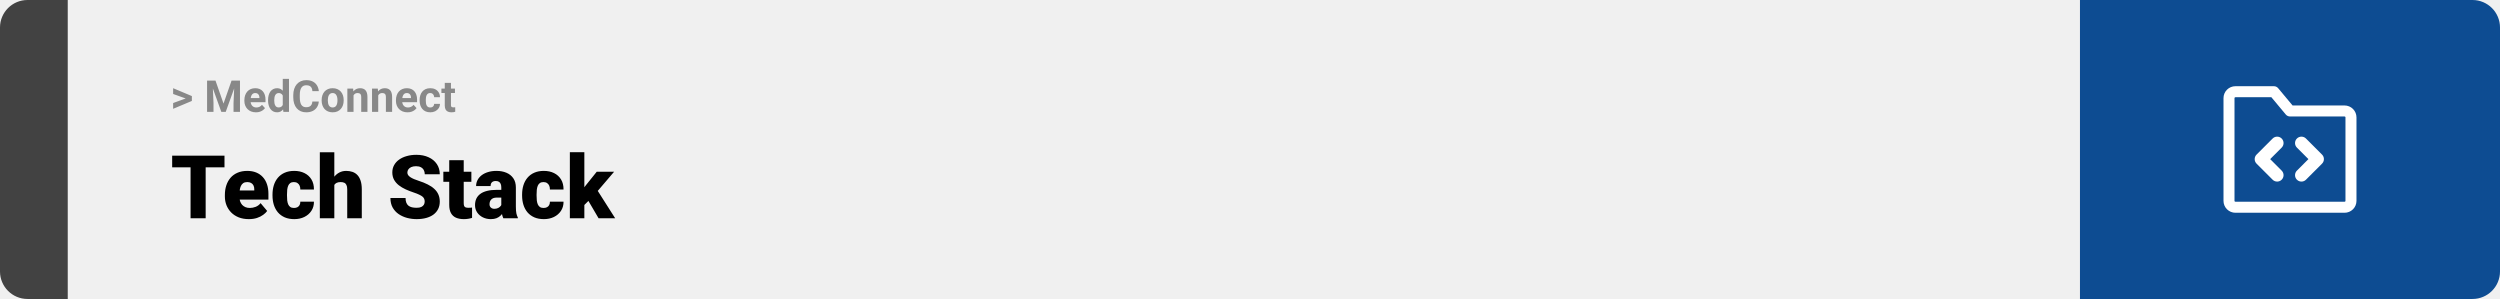
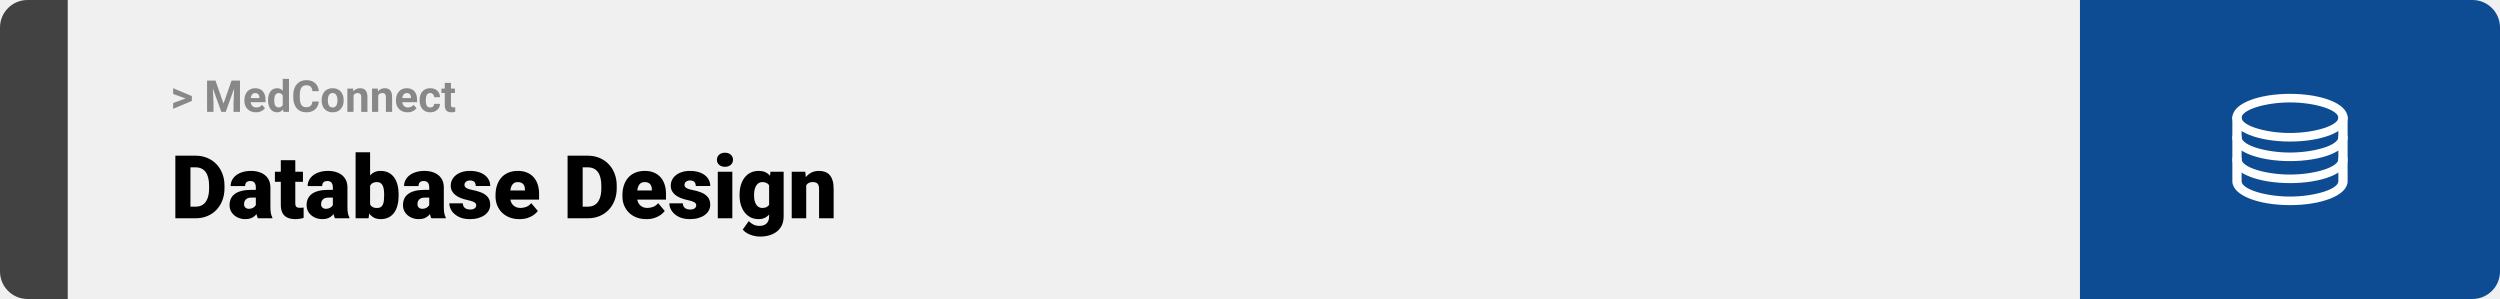
<svg xmlns="http://www.w3.org/2000/svg" width="1363" height="163" viewBox="0 0 1363 163" fill="none">
  <path d="M0 15C0 6.716 6.716 0 15 0H37V163H15C6.716 163 0 156.284 0 148V15Z" fill="#424242" />
  <rect width="1097" height="163" transform="translate(37)" fill="#F0F0F0" />
  <path d="M101.906 53.922L94.394 51.238V48.086L104.602 52.375V54.637L101.906 53.922ZM94.394 56.172L101.918 53.43L104.602 52.785V55.035L94.394 59.324V56.172ZM114.504 43.938H117.48L121.863 56.465L126.246 43.938H129.223L123.059 61H120.668L114.504 43.938ZM112.898 43.938H115.863L116.402 56.148V61H112.898V43.938ZM127.863 43.938H130.84V61H127.324V56.148L127.863 43.938ZM139.547 61.234C138.562 61.234 137.68 61.078 136.898 60.766C136.117 60.445 135.453 60.004 134.906 59.441C134.367 58.879 133.953 58.227 133.664 57.484C133.375 56.734 133.23 55.938 133.23 55.094V54.625C133.23 53.664 133.367 52.785 133.641 51.988C133.914 51.191 134.305 50.5 134.812 49.914C135.328 49.328 135.953 48.879 136.688 48.566C137.422 48.246 138.25 48.086 139.172 48.086C140.07 48.086 140.867 48.234 141.562 48.531C142.258 48.828 142.84 49.25 143.309 49.797C143.785 50.344 144.145 51 144.387 51.766C144.629 52.523 144.75 53.367 144.75 54.297V55.703H134.672V53.453H141.434V53.195C141.434 52.727 141.348 52.309 141.176 51.941C141.012 51.566 140.762 51.27 140.426 51.051C140.09 50.832 139.66 50.723 139.137 50.723C138.691 50.723 138.309 50.82 137.988 51.016C137.668 51.211 137.406 51.484 137.203 51.836C137.008 52.188 136.859 52.602 136.758 53.078C136.664 53.547 136.617 54.062 136.617 54.625V55.094C136.617 55.602 136.688 56.07 136.828 56.5C136.977 56.93 137.184 57.301 137.449 57.613C137.723 57.926 138.051 58.168 138.434 58.34C138.824 58.512 139.266 58.598 139.758 58.598C140.367 58.598 140.934 58.48 141.457 58.246C141.988 58.004 142.445 57.641 142.828 57.156L144.469 58.938C144.203 59.32 143.84 59.688 143.379 60.039C142.926 60.391 142.379 60.68 141.738 60.906C141.098 61.125 140.367 61.234 139.547 61.234ZM154.16 58.234V43H157.559V61H154.5L154.16 58.234ZM146.145 54.812V54.566C146.145 53.598 146.254 52.719 146.473 51.93C146.691 51.133 147.012 50.449 147.434 49.879C147.855 49.309 148.375 48.867 148.992 48.555C149.609 48.242 150.312 48.086 151.102 48.086C151.844 48.086 152.492 48.242 153.047 48.555C153.609 48.867 154.086 49.312 154.477 49.891C154.875 50.461 155.195 51.137 155.438 51.918C155.68 52.691 155.855 53.539 155.965 54.461V55C155.855 55.883 155.68 56.703 155.438 57.461C155.195 58.219 154.875 58.883 154.477 59.453C154.086 60.016 153.609 60.453 153.047 60.766C152.484 61.078 151.828 61.234 151.078 61.234C150.289 61.234 149.586 61.074 148.969 60.754C148.359 60.434 147.844 59.984 147.422 59.406C147.008 58.828 146.691 58.148 146.473 57.367C146.254 56.586 146.145 55.734 146.145 54.812ZM149.52 54.566V54.812C149.52 55.336 149.559 55.824 149.637 56.277C149.723 56.73 149.859 57.133 150.047 57.484C150.242 57.828 150.492 58.098 150.797 58.293C151.109 58.48 151.488 58.574 151.934 58.574C152.512 58.574 152.988 58.445 153.363 58.188C153.738 57.922 154.023 57.559 154.219 57.098C154.422 56.637 154.539 56.105 154.57 55.504V53.969C154.547 53.477 154.477 53.035 154.359 52.645C154.25 52.246 154.086 51.906 153.867 51.625C153.656 51.344 153.391 51.125 153.07 50.969C152.758 50.812 152.387 50.734 151.957 50.734C151.52 50.734 151.145 50.836 150.832 51.039C150.52 51.234 150.266 51.504 150.07 51.848C149.883 52.191 149.742 52.598 149.648 53.066C149.562 53.527 149.52 54.027 149.52 54.566ZM170.297 55.34H173.801C173.73 56.488 173.414 57.508 172.852 58.398C172.297 59.289 171.52 59.984 170.52 60.484C169.527 60.984 168.332 61.234 166.934 61.234C165.84 61.234 164.859 61.047 163.992 60.672C163.125 60.289 162.383 59.742 161.766 59.031C161.156 58.32 160.691 57.461 160.371 56.453C160.051 55.445 159.891 54.316 159.891 53.066V51.883C159.891 50.633 160.055 49.504 160.383 48.496C160.719 47.48 161.195 46.617 161.812 45.906C162.438 45.195 163.184 44.648 164.051 44.266C164.918 43.883 165.887 43.691 166.957 43.691C168.379 43.691 169.578 43.949 170.555 44.465C171.539 44.98 172.301 45.691 172.84 46.598C173.387 47.504 173.715 48.535 173.824 49.691H170.309C170.27 49.004 170.133 48.422 169.898 47.945C169.664 47.461 169.309 47.098 168.832 46.855C168.363 46.605 167.738 46.48 166.957 46.48C166.371 46.48 165.859 46.59 165.422 46.809C164.984 47.027 164.617 47.359 164.32 47.805C164.023 48.25 163.801 48.812 163.652 49.492C163.512 50.164 163.441 50.953 163.441 51.859V53.066C163.441 53.949 163.508 54.727 163.641 55.398C163.773 56.062 163.977 56.625 164.25 57.086C164.531 57.539 164.891 57.883 165.328 58.117C165.773 58.344 166.309 58.457 166.934 58.457C167.668 58.457 168.273 58.34 168.75 58.105C169.227 57.871 169.59 57.523 169.84 57.062C170.098 56.602 170.25 56.027 170.297 55.34ZM175.359 54.789V54.543C175.359 53.613 175.492 52.758 175.758 51.977C176.023 51.188 176.41 50.504 176.918 49.926C177.426 49.348 178.051 48.898 178.793 48.578C179.535 48.25 180.387 48.086 181.348 48.086C182.309 48.086 183.164 48.25 183.914 48.578C184.664 48.898 185.293 49.348 185.801 49.926C186.316 50.504 186.707 51.188 186.973 51.977C187.238 52.758 187.371 53.613 187.371 54.543V54.789C187.371 55.711 187.238 56.566 186.973 57.355C186.707 58.137 186.316 58.82 185.801 59.406C185.293 59.984 184.668 60.434 183.926 60.754C183.184 61.074 182.332 61.234 181.371 61.234C180.41 61.234 179.555 61.074 178.805 60.754C178.062 60.434 177.434 59.984 176.918 59.406C176.41 58.82 176.023 58.137 175.758 57.355C175.492 56.566 175.359 55.711 175.359 54.789ZM178.734 54.543V54.789C178.734 55.32 178.781 55.816 178.875 56.277C178.969 56.738 179.117 57.145 179.32 57.496C179.531 57.84 179.805 58.109 180.141 58.305C180.477 58.5 180.887 58.598 181.371 58.598C181.84 58.598 182.242 58.5 182.578 58.305C182.914 58.109 183.184 57.84 183.387 57.496C183.59 57.145 183.738 56.738 183.832 56.277C183.934 55.816 183.984 55.32 183.984 54.789V54.543C183.984 54.027 183.934 53.543 183.832 53.09C183.738 52.629 183.586 52.223 183.375 51.871C183.172 51.512 182.902 51.23 182.566 51.027C182.23 50.824 181.824 50.723 181.348 50.723C180.871 50.723 180.465 50.824 180.129 51.027C179.801 51.23 179.531 51.512 179.32 51.871C179.117 52.223 178.969 52.629 178.875 53.09C178.781 53.543 178.734 54.027 178.734 54.543ZM192.75 51.027V61H189.375V48.32H192.539L192.75 51.027ZM192.258 54.215H191.344C191.344 53.277 191.465 52.434 191.707 51.684C191.949 50.926 192.289 50.281 192.727 49.75C193.164 49.211 193.684 48.801 194.285 48.52C194.895 48.23 195.574 48.086 196.324 48.086C196.918 48.086 197.461 48.172 197.953 48.344C198.445 48.516 198.867 48.789 199.219 49.164C199.578 49.539 199.852 50.035 200.039 50.652C200.234 51.27 200.332 52.023 200.332 52.914V61H196.934V52.902C196.934 52.34 196.855 51.902 196.699 51.59C196.543 51.277 196.312 51.059 196.008 50.934C195.711 50.801 195.344 50.734 194.906 50.734C194.453 50.734 194.059 50.824 193.723 51.004C193.395 51.184 193.121 51.434 192.902 51.754C192.691 52.066 192.531 52.434 192.422 52.855C192.312 53.277 192.258 53.73 192.258 54.215ZM206.203 51.027V61H202.828V48.32H205.992L206.203 51.027ZM205.711 54.215H204.797C204.797 53.277 204.918 52.434 205.16 51.684C205.402 50.926 205.742 50.281 206.18 49.75C206.617 49.211 207.137 48.801 207.738 48.52C208.348 48.23 209.027 48.086 209.777 48.086C210.371 48.086 210.914 48.172 211.406 48.344C211.898 48.516 212.32 48.789 212.672 49.164C213.031 49.539 213.305 50.035 213.492 50.652C213.688 51.27 213.785 52.023 213.785 52.914V61H210.387V52.902C210.387 52.34 210.309 51.902 210.152 51.59C209.996 51.277 209.766 51.059 209.461 50.934C209.164 50.801 208.797 50.734 208.359 50.734C207.906 50.734 207.512 50.824 207.176 51.004C206.848 51.184 206.574 51.434 206.355 51.754C206.145 52.066 205.984 52.434 205.875 52.855C205.766 53.277 205.711 53.73 205.711 54.215ZM222.188 61.234C221.203 61.234 220.32 61.078 219.539 60.766C218.758 60.445 218.094 60.004 217.547 59.441C217.008 58.879 216.594 58.227 216.305 57.484C216.016 56.734 215.871 55.938 215.871 55.094V54.625C215.871 53.664 216.008 52.785 216.281 51.988C216.555 51.191 216.945 50.5 217.453 49.914C217.969 49.328 218.594 48.879 219.328 48.566C220.062 48.246 220.891 48.086 221.812 48.086C222.711 48.086 223.508 48.234 224.203 48.531C224.898 48.828 225.48 49.25 225.949 49.797C226.426 50.344 226.785 51 227.027 51.766C227.27 52.523 227.391 53.367 227.391 54.297V55.703H217.312V53.453H224.074V53.195C224.074 52.727 223.988 52.309 223.816 51.941C223.652 51.566 223.402 51.27 223.066 51.051C222.73 50.832 222.301 50.723 221.777 50.723C221.332 50.723 220.949 50.82 220.629 51.016C220.309 51.211 220.047 51.484 219.844 51.836C219.648 52.188 219.5 52.602 219.398 53.078C219.305 53.547 219.258 54.062 219.258 54.625V55.094C219.258 55.602 219.328 56.07 219.469 56.5C219.617 56.93 219.824 57.301 220.09 57.613C220.363 57.926 220.691 58.168 221.074 58.34C221.465 58.512 221.906 58.598 222.398 58.598C223.008 58.598 223.574 58.48 224.098 58.246C224.629 58.004 225.086 57.641 225.469 57.156L227.109 58.938C226.844 59.32 226.48 59.688 226.02 60.039C225.566 60.391 225.02 60.68 224.379 60.906C223.738 61.125 223.008 61.234 222.188 61.234ZM234.551 58.598C234.965 58.598 235.332 58.52 235.652 58.363C235.973 58.199 236.223 57.973 236.402 57.684C236.59 57.387 236.688 57.039 236.695 56.641H239.871C239.863 57.531 239.625 58.324 239.156 59.02C238.688 59.707 238.059 60.25 237.27 60.648C236.48 61.039 235.598 61.234 234.621 61.234C233.637 61.234 232.777 61.07 232.043 60.742C231.316 60.414 230.711 59.961 230.227 59.383C229.742 58.797 229.379 58.117 229.137 57.344C228.895 56.562 228.773 55.727 228.773 54.836V54.496C228.773 53.598 228.895 52.762 229.137 51.988C229.379 51.207 229.742 50.527 230.227 49.949C230.711 49.363 231.316 48.906 232.043 48.578C232.77 48.25 233.621 48.086 234.598 48.086C235.637 48.086 236.547 48.285 237.328 48.684C238.117 49.082 238.734 49.652 239.18 50.395C239.633 51.129 239.863 52 239.871 53.008H236.695C236.688 52.586 236.598 52.203 236.426 51.859C236.262 51.516 236.02 51.242 235.699 51.039C235.387 50.828 235 50.723 234.539 50.723C234.047 50.723 233.645 50.828 233.332 51.039C233.02 51.242 232.777 51.523 232.605 51.883C232.434 52.234 232.312 52.637 232.242 53.09C232.18 53.535 232.148 54.004 232.148 54.496V54.836C232.148 55.328 232.18 55.801 232.242 56.254C232.305 56.707 232.422 57.109 232.594 57.461C232.773 57.812 233.02 58.09 233.332 58.293C233.645 58.496 234.051 58.598 234.551 58.598ZM248.039 48.32V50.711H240.656V48.32H248.039ZM242.484 45.191H245.859V57.18C245.859 57.547 245.906 57.828 246 58.023C246.102 58.219 246.25 58.355 246.445 58.434C246.641 58.504 246.887 58.539 247.184 58.539C247.395 58.539 247.582 58.531 247.746 58.516C247.918 58.492 248.062 58.469 248.18 58.445L248.191 60.93C247.902 61.023 247.59 61.098 247.254 61.152C246.918 61.207 246.547 61.234 246.141 61.234C245.398 61.234 244.75 61.113 244.195 60.871C243.648 60.621 243.227 60.223 242.93 59.676C242.633 59.129 242.484 58.41 242.484 57.52V45.191Z" fill="#888888" />
-   <path d="M112.125 84.875V119H103.898V84.875H112.125ZM122.391 84.875V91.227H93.867V84.875H122.391ZM135.68 119.469C133.617 119.469 131.773 119.148 130.148 118.508C128.523 117.852 127.148 116.953 126.023 115.812C124.914 114.672 124.062 113.359 123.469 111.875C122.891 110.391 122.602 108.82 122.602 107.164V106.273C122.602 104.414 122.859 102.695 123.375 101.117C123.891 99.523 124.656 98.133 125.672 96.945C126.688 95.758 127.961 94.836 129.492 94.18C131.023 93.508 132.805 93.172 134.836 93.172C136.633 93.172 138.242 93.461 139.664 94.039C141.086 94.617 142.289 95.445 143.273 96.523C144.273 97.602 145.031 98.906 145.547 100.438C146.078 101.969 146.344 103.688 146.344 105.594V108.805H125.625V103.859H138.633V103.25C138.648 102.406 138.5 101.688 138.188 101.094C137.891 100.5 137.453 100.047 136.875 99.734C136.297 99.422 135.594 99.266 134.766 99.266C133.906 99.266 133.195 99.453 132.633 99.828C132.086 100.203 131.656 100.719 131.344 101.375C131.047 102.016 130.836 102.758 130.711 103.602C130.586 104.445 130.523 105.336 130.523 106.273V107.164C130.523 108.102 130.648 108.953 130.898 109.719C131.164 110.484 131.539 111.141 132.023 111.688C132.523 112.219 133.117 112.633 133.805 112.93C134.508 113.227 135.305 113.375 136.195 113.375C137.273 113.375 138.336 113.172 139.383 112.766C140.43 112.359 141.328 111.688 142.078 110.75L145.664 115.016C145.148 115.75 144.414 116.461 143.461 117.148C142.523 117.836 141.398 118.398 140.086 118.836C138.773 119.258 137.305 119.469 135.68 119.469ZM160.266 113.375C161 113.375 161.625 113.242 162.141 112.977C162.672 112.695 163.07 112.305 163.336 111.805C163.617 111.289 163.75 110.672 163.734 109.953H171.164C171.18 111.859 170.711 113.531 169.758 114.969C168.82 116.391 167.539 117.5 165.914 118.297C164.305 119.078 162.484 119.469 160.453 119.469C158.469 119.469 156.734 119.148 155.25 118.508C153.766 117.852 152.523 116.945 151.523 115.789C150.539 114.617 149.797 113.25 149.297 111.688C148.812 110.125 148.57 108.43 148.57 106.602V106.062C148.57 104.234 148.812 102.539 149.297 100.977C149.797 99.398 150.539 98.031 151.523 96.875C152.523 95.703 153.758 94.797 155.227 94.156C156.711 93.5 158.438 93.172 160.406 93.172C162.516 93.172 164.375 93.57 165.984 94.367C167.609 95.164 168.883 96.32 169.805 97.836C170.727 99.352 171.18 101.188 171.164 103.344H163.734C163.75 102.578 163.633 101.891 163.383 101.281C163.133 100.672 162.742 100.188 162.211 99.828C161.695 99.453 161.031 99.266 160.219 99.266C159.406 99.266 158.75 99.445 158.25 99.805C157.75 100.164 157.367 100.664 157.102 101.305C156.852 101.93 156.68 102.648 156.586 103.461C156.508 104.273 156.469 105.141 156.469 106.062V106.602C156.469 107.539 156.508 108.422 156.586 109.25C156.68 110.062 156.859 110.781 157.125 111.406C157.391 112.016 157.773 112.5 158.273 112.859C158.773 113.203 159.438 113.375 160.266 113.375ZM182.273 83V119H174.375V83H182.273ZM181.336 105.453L179.484 105.5C179.484 103.719 179.703 102.078 180.141 100.578C180.578 99.078 181.203 97.773 182.016 96.664C182.828 95.555 183.805 94.695 184.945 94.086C186.086 93.477 187.352 93.172 188.742 93.172C189.992 93.172 191.133 93.352 192.164 93.711C193.211 94.07 194.109 94.648 194.859 95.445C195.625 96.242 196.211 97.281 196.617 98.562C197.039 99.844 197.25 101.406 197.25 103.25V119H189.305V103.203C189.305 102.172 189.156 101.375 188.859 100.812C188.578 100.234 188.172 99.836 187.641 99.617C187.109 99.383 186.461 99.266 185.695 99.266C184.773 99.266 184.023 99.422 183.445 99.734C182.867 100.047 182.422 100.484 182.109 101.047C181.812 101.594 181.609 102.242 181.5 102.992C181.391 103.742 181.336 104.562 181.336 105.453ZM231.539 109.93C231.539 109.398 231.461 108.922 231.305 108.5C231.148 108.062 230.859 107.656 230.438 107.281C230.016 106.906 229.406 106.531 228.609 106.156C227.828 105.766 226.797 105.359 225.516 104.938C224.016 104.438 222.57 103.875 221.18 103.25C219.789 102.609 218.547 101.867 217.453 101.023C216.359 100.164 215.492 99.164 214.852 98.023C214.211 96.867 213.891 95.523 213.891 93.992C213.891 92.523 214.219 91.203 214.875 90.031C215.531 88.844 216.445 87.836 217.617 87.008C218.805 86.164 220.195 85.523 221.789 85.086C223.383 84.633 225.125 84.406 227.016 84.406C229.516 84.406 231.719 84.844 233.625 85.719C235.547 86.578 237.047 87.805 238.125 89.398C239.219 90.977 239.766 92.844 239.766 95H231.586C231.586 94.141 231.406 93.383 231.047 92.727C230.703 92.07 230.18 91.555 229.477 91.18C228.773 90.805 227.891 90.617 226.828 90.617C225.797 90.617 224.93 90.773 224.227 91.086C223.523 91.398 222.992 91.82 222.633 92.352C222.273 92.867 222.094 93.438 222.094 94.062C222.094 94.578 222.234 95.047 222.516 95.469C222.812 95.875 223.227 96.258 223.758 96.617C224.305 96.977 224.961 97.32 225.727 97.648C226.508 97.977 227.383 98.297 228.352 98.609C230.164 99.188 231.773 99.836 233.18 100.555C234.602 101.258 235.797 102.062 236.766 102.969C237.75 103.859 238.492 104.875 238.992 106.016C239.508 107.156 239.766 108.445 239.766 109.883C239.766 111.414 239.469 112.773 238.875 113.961C238.281 115.148 237.43 116.156 236.32 116.984C235.211 117.797 233.883 118.414 232.336 118.836C230.789 119.258 229.062 119.469 227.156 119.469C225.406 119.469 223.68 119.25 221.977 118.812C220.289 118.359 218.758 117.672 217.383 116.75C216.008 115.812 214.906 114.617 214.078 113.164C213.266 111.695 212.859 109.953 212.859 107.938H221.109C221.109 108.938 221.242 109.781 221.508 110.469C221.773 111.156 222.164 111.711 222.68 112.133C223.195 112.539 223.828 112.836 224.578 113.023C225.328 113.195 226.188 113.281 227.156 113.281C228.203 113.281 229.047 113.133 229.688 112.836C230.328 112.523 230.797 112.117 231.094 111.617C231.391 111.102 231.539 110.539 231.539 109.93ZM256.992 93.641V99.125H241.711V93.641H256.992ZM244.922 87.336H252.82V110.727C252.82 111.398 252.898 111.922 253.055 112.297C253.211 112.656 253.477 112.914 253.852 113.07C254.242 113.211 254.758 113.281 255.398 113.281C255.852 113.281 256.227 113.273 256.523 113.258C256.82 113.227 257.102 113.188 257.367 113.141V118.789C256.695 119.008 255.992 119.172 255.258 119.281C254.523 119.406 253.742 119.469 252.914 119.469C251.227 119.469 249.781 119.203 248.578 118.672C247.391 118.141 246.484 117.305 245.859 116.164C245.234 115.023 244.922 113.539 244.922 111.711V87.336ZM273.305 112.625V102.172C273.305 101.453 273.203 100.836 273 100.32C272.797 99.805 272.477 99.406 272.039 99.125C271.602 98.828 271.016 98.68 270.281 98.68C269.688 98.68 269.18 98.781 268.758 98.984C268.336 99.188 268.016 99.492 267.797 99.898C267.578 100.305 267.469 100.82 267.469 101.445H259.57C259.57 100.273 259.828 99.188 260.344 98.188C260.875 97.172 261.625 96.289 262.594 95.539C263.578 94.789 264.75 94.211 266.109 93.805C267.484 93.383 269.016 93.172 270.703 93.172C272.719 93.172 274.516 93.508 276.094 94.18C277.688 94.852 278.945 95.859 279.867 97.203C280.789 98.531 281.25 100.203 281.25 102.219V112.602C281.25 114.258 281.344 115.516 281.531 116.375C281.719 117.219 281.984 117.961 282.328 118.602V119H274.406C274.031 118.219 273.75 117.266 273.562 116.141C273.391 115 273.305 113.828 273.305 112.625ZM274.266 103.508L274.312 107.727H270.82C270.086 107.727 269.461 107.828 268.945 108.031C268.445 108.234 268.039 108.516 267.727 108.875C267.43 109.219 267.211 109.609 267.07 110.047C266.945 110.484 266.883 110.945 266.883 111.43C266.883 111.898 266.992 112.32 267.211 112.695C267.445 113.055 267.758 113.336 268.148 113.539C268.539 113.742 268.977 113.844 269.461 113.844C270.336 113.844 271.078 113.68 271.688 113.352C272.312 113.008 272.789 112.594 273.117 112.109C273.445 111.625 273.609 111.172 273.609 110.75L275.344 113.984C275.031 114.609 274.672 115.242 274.266 115.883C273.875 116.523 273.383 117.117 272.789 117.664C272.211 118.195 271.5 118.633 270.656 118.977C269.812 119.305 268.789 119.469 267.586 119.469C266.023 119.469 264.586 119.148 263.273 118.508C261.977 117.867 260.938 116.977 260.156 115.836C259.375 114.68 258.984 113.352 258.984 111.852C258.984 110.539 259.219 109.367 259.688 108.336C260.172 107.305 260.898 106.43 261.867 105.711C262.836 104.992 264.07 104.445 265.57 104.07C267.07 103.695 268.836 103.508 270.867 103.508H274.266ZM296.344 113.375C297.078 113.375 297.703 113.242 298.219 112.977C298.75 112.695 299.148 112.305 299.414 111.805C299.695 111.289 299.828 110.672 299.812 109.953H307.242C307.258 111.859 306.789 113.531 305.836 114.969C304.898 116.391 303.617 117.5 301.992 118.297C300.383 119.078 298.562 119.469 296.531 119.469C294.547 119.469 292.812 119.148 291.328 118.508C289.844 117.852 288.602 116.945 287.602 115.789C286.617 114.617 285.875 113.25 285.375 111.688C284.891 110.125 284.648 108.43 284.648 106.602V106.062C284.648 104.234 284.891 102.539 285.375 100.977C285.875 99.398 286.617 98.031 287.602 96.875C288.602 95.703 289.836 94.797 291.305 94.156C292.789 93.5 294.516 93.172 296.484 93.172C298.594 93.172 300.453 93.57 302.062 94.367C303.688 95.164 304.961 96.32 305.883 97.836C306.805 99.352 307.258 101.188 307.242 103.344H299.812C299.828 102.578 299.711 101.891 299.461 101.281C299.211 100.672 298.82 100.188 298.289 99.828C297.773 99.453 297.109 99.266 296.297 99.266C295.484 99.266 294.828 99.445 294.328 99.805C293.828 100.164 293.445 100.664 293.18 101.305C292.93 101.93 292.758 102.648 292.664 103.461C292.586 104.273 292.547 105.141 292.547 106.062V106.602C292.547 107.539 292.586 108.422 292.664 109.25C292.758 110.062 292.938 110.781 293.203 111.406C293.469 112.016 293.852 112.5 294.352 112.859C294.852 113.203 295.516 113.375 296.344 113.375ZM318.586 82.977V119H310.688V82.977H318.586ZM334.805 93.641L323.789 106.555L318.023 112.32L314.578 107.305L319.383 101.047L325.336 93.641H334.805ZM326.344 119L319.57 107.445L325.406 103.297L335.391 119H326.344Z" fill="black" />
+   <path d="M106.688 119H99.117L99.164 112.672H106.688C108.25 112.672 109.57 112.297 110.648 111.547C111.742 110.797 112.57 109.68 113.133 108.195C113.711 106.695 114 104.852 114 102.664V101.188C114 99.547 113.836 98.109 113.508 96.875C113.195 95.625 112.727 94.586 112.102 93.758C111.477 92.914 110.695 92.281 109.758 91.859C108.836 91.438 107.773 91.227 106.57 91.227H98.977V84.875H106.57C108.883 84.875 111 85.273 112.922 86.07C114.859 86.852 116.531 87.977 117.938 89.445C119.359 90.898 120.453 92.625 121.219 94.625C122 96.609 122.391 98.812 122.391 101.234V102.664C122.391 105.07 122 107.273 121.219 109.273C120.453 111.273 119.367 113 117.961 114.453C116.555 115.906 114.891 117.031 112.969 117.828C111.062 118.609 108.969 119 106.688 119ZM103.828 84.875V119H95.602V84.875H103.828ZM139.477 112.625V102.172C139.477 101.453 139.375 100.836 139.172 100.32C138.969 99.805 138.648 99.406 138.211 99.125C137.773 98.828 137.188 98.68 136.453 98.68C135.859 98.68 135.352 98.781 134.93 98.984C134.508 99.188 134.188 99.492 133.969 99.898C133.75 100.305 133.641 100.82 133.641 101.445H125.742C125.742 100.273 126 99.188 126.516 98.188C127.047 97.172 127.797 96.289 128.766 95.539C129.75 94.789 130.922 94.211 132.281 93.805C133.656 93.383 135.188 93.172 136.875 93.172C138.891 93.172 140.688 93.508 142.266 94.18C143.859 94.852 145.117 95.859 146.039 97.203C146.961 98.531 147.422 100.203 147.422 102.219V112.602C147.422 114.258 147.516 115.516 147.703 116.375C147.891 117.219 148.156 117.961 148.5 118.602V119H140.578C140.203 118.219 139.922 117.266 139.734 116.141C139.562 115 139.477 113.828 139.477 112.625ZM140.438 103.508L140.484 107.727H136.992C136.258 107.727 135.633 107.828 135.117 108.031C134.617 108.234 134.211 108.516 133.898 108.875C133.602 109.219 133.383 109.609 133.242 110.047C133.117 110.484 133.055 110.945 133.055 111.43C133.055 111.898 133.164 112.32 133.383 112.695C133.617 113.055 133.93 113.336 134.32 113.539C134.711 113.742 135.148 113.844 135.633 113.844C136.508 113.844 137.25 113.68 137.859 113.352C138.484 113.008 138.961 112.594 139.289 112.109C139.617 111.625 139.781 111.172 139.781 110.75L141.516 113.984C141.203 114.609 140.844 115.242 140.438 115.883C140.047 116.523 139.555 117.117 138.961 117.664C138.383 118.195 137.672 118.633 136.828 118.977C135.984 119.305 134.961 119.469 133.758 119.469C132.195 119.469 130.758 119.148 129.445 118.508C128.148 117.867 127.109 116.977 126.328 115.836C125.547 114.68 125.156 113.352 125.156 111.852C125.156 110.539 125.391 109.367 125.859 108.336C126.344 107.305 127.07 106.43 128.039 105.711C129.008 104.992 130.242 104.445 131.742 104.07C133.242 103.695 135.008 103.508 137.039 103.508H140.438ZM165.164 93.641V99.125H149.883V93.641H165.164ZM153.094 87.336H160.992V110.727C160.992 111.398 161.07 111.922 161.227 112.297C161.383 112.656 161.648 112.914 162.023 113.07C162.414 113.211 162.93 113.281 163.57 113.281C164.023 113.281 164.398 113.273 164.695 113.258C164.992 113.227 165.273 113.188 165.539 113.141V118.789C164.867 119.008 164.164 119.172 163.43 119.281C162.695 119.406 161.914 119.469 161.086 119.469C159.398 119.469 157.953 119.203 156.75 118.672C155.562 118.141 154.656 117.305 154.031 116.164C153.406 115.023 153.094 113.539 153.094 111.711V87.336ZM181.477 112.625V102.172C181.477 101.453 181.375 100.836 181.172 100.32C180.969 99.805 180.648 99.406 180.211 99.125C179.773 98.828 179.188 98.68 178.453 98.68C177.859 98.68 177.352 98.781 176.93 98.984C176.508 99.188 176.188 99.492 175.969 99.898C175.75 100.305 175.641 100.82 175.641 101.445H167.742C167.742 100.273 168 99.188 168.516 98.188C169.047 97.172 169.797 96.289 170.766 95.539C171.75 94.789 172.922 94.211 174.281 93.805C175.656 93.383 177.188 93.172 178.875 93.172C180.891 93.172 182.688 93.508 184.266 94.18C185.859 94.852 187.117 95.859 188.039 97.203C188.961 98.531 189.422 100.203 189.422 102.219V112.602C189.422 114.258 189.516 115.516 189.703 116.375C189.891 117.219 190.156 117.961 190.5 118.602V119H182.578C182.203 118.219 181.922 117.266 181.734 116.141C181.562 115 181.477 113.828 181.477 112.625ZM182.438 103.508L182.484 107.727H178.992C178.258 107.727 177.633 107.828 177.117 108.031C176.617 108.234 176.211 108.516 175.898 108.875C175.602 109.219 175.383 109.609 175.242 110.047C175.117 110.484 175.055 110.945 175.055 111.43C175.055 111.898 175.164 112.32 175.383 112.695C175.617 113.055 175.93 113.336 176.32 113.539C176.711 113.742 177.148 113.844 177.633 113.844C178.508 113.844 179.25 113.68 179.859 113.352C180.484 113.008 180.961 112.594 181.289 112.109C181.617 111.625 181.781 111.172 181.781 110.75L183.516 113.984C183.203 114.609 182.844 115.242 182.438 115.883C182.047 116.523 181.555 117.117 180.961 117.664C180.383 118.195 179.672 118.633 178.828 118.977C177.984 119.305 176.961 119.469 175.758 119.469C174.195 119.469 172.758 119.148 171.445 118.508C170.148 117.867 169.109 116.977 168.328 115.836C167.547 114.68 167.156 113.352 167.156 111.852C167.156 110.539 167.391 109.367 167.859 108.336C168.344 107.305 169.07 106.43 170.039 105.711C171.008 104.992 172.242 104.445 173.742 104.07C175.242 103.695 177.008 103.508 179.039 103.508H182.438ZM193.875 83H201.773V112.766L200.953 119H193.875V83ZM217.336 106.039V106.531C217.336 108.453 217.141 110.203 216.75 111.781C216.359 113.359 215.758 114.727 214.945 115.883C214.133 117.023 213.109 117.906 211.875 118.531C210.641 119.156 209.18 119.469 207.492 119.469C205.961 119.469 204.648 119.141 203.555 118.484C202.461 117.812 201.547 116.891 200.812 115.719C200.078 114.531 199.484 113.164 199.031 111.617C198.578 110.055 198.219 108.383 197.953 106.602V106.016C198.219 104.25 198.578 102.594 199.031 101.047C199.484 99.484 200.078 98.117 200.812 96.945C201.547 95.758 202.453 94.836 203.531 94.18C204.625 93.508 205.93 93.172 207.445 93.172C209.148 93.172 210.617 93.492 211.852 94.133C213.102 94.773 214.133 95.672 214.945 96.828C215.758 97.984 216.359 99.344 216.75 100.906C217.141 102.469 217.336 104.18 217.336 106.039ZM209.438 106.531V106.039C209.438 105.117 209.383 104.25 209.273 103.438C209.164 102.625 208.969 101.906 208.688 101.281C208.406 100.656 208.008 100.164 207.492 99.805C206.977 99.445 206.305 99.266 205.477 99.266C204.633 99.266 203.922 99.406 203.344 99.688C202.781 99.969 202.328 100.375 201.984 100.906C201.656 101.422 201.422 102.062 201.281 102.828C201.141 103.578 201.078 104.43 201.094 105.383V107.234C201.062 108.531 201.18 109.641 201.445 110.562C201.711 111.484 202.172 112.188 202.828 112.672C203.484 113.156 204.383 113.398 205.523 113.398C206.367 113.398 207.047 113.234 207.562 112.906C208.094 112.578 208.492 112.109 208.758 111.5C209.023 110.891 209.203 110.164 209.297 109.32C209.391 108.477 209.438 107.547 209.438 106.531ZM234.023 112.625V102.172C234.023 101.453 233.922 100.836 233.719 100.32C233.516 99.805 233.195 99.406 232.758 99.125C232.32 98.828 231.734 98.68 231 98.68C230.406 98.68 229.898 98.781 229.477 98.984C229.055 99.188 228.734 99.492 228.516 99.898C228.297 100.305 228.188 100.82 228.188 101.445H220.289C220.289 100.273 220.547 99.188 221.062 98.188C221.594 97.172 222.344 96.289 223.312 95.539C224.297 94.789 225.469 94.211 226.828 93.805C228.203 93.383 229.734 93.172 231.422 93.172C233.438 93.172 235.234 93.508 236.812 94.18C238.406 94.852 239.664 95.859 240.586 97.203C241.508 98.531 241.969 100.203 241.969 102.219V112.602C241.969 114.258 242.062 115.516 242.25 116.375C242.438 117.219 242.703 117.961 243.047 118.602V119H235.125C234.75 118.219 234.469 117.266 234.281 116.141C234.109 115 234.023 113.828 234.023 112.625ZM234.984 103.508L235.031 107.727H231.539C230.805 107.727 230.18 107.828 229.664 108.031C229.164 108.234 228.758 108.516 228.445 108.875C228.148 109.219 227.93 109.609 227.789 110.047C227.664 110.484 227.602 110.945 227.602 111.43C227.602 111.898 227.711 112.32 227.93 112.695C228.164 113.055 228.477 113.336 228.867 113.539C229.258 113.742 229.695 113.844 230.18 113.844C231.055 113.844 231.797 113.68 232.406 113.352C233.031 113.008 233.508 112.594 233.836 112.109C234.164 111.625 234.328 111.172 234.328 110.75L236.062 113.984C235.75 114.609 235.391 115.242 234.984 115.883C234.594 116.523 234.102 117.117 233.508 117.664C232.93 118.195 232.219 118.633 231.375 118.977C230.531 119.305 229.508 119.469 228.305 119.469C226.742 119.469 225.305 119.148 223.992 118.508C222.695 117.867 221.656 116.977 220.875 115.836C220.094 114.68 219.703 113.352 219.703 111.852C219.703 110.539 219.938 109.367 220.406 108.336C220.891 107.305 221.617 106.43 222.586 105.711C223.555 104.992 224.789 104.445 226.289 104.07C227.789 103.695 229.555 103.508 231.586 103.508H234.984ZM259.641 111.875C259.641 111.438 259.492 111.062 259.195 110.75C258.914 110.422 258.414 110.125 257.695 109.859C256.977 109.578 255.969 109.297 254.672 109.016C253.438 108.75 252.273 108.398 251.18 107.961C250.102 107.523 249.156 106.992 248.344 106.367C247.531 105.742 246.891 105 246.422 104.141C245.969 103.281 245.742 102.297 245.742 101.188C245.742 100.109 245.969 99.094 246.422 98.141C246.891 97.172 247.57 96.32 248.461 95.586C249.367 94.836 250.469 94.25 251.766 93.828C253.062 93.391 254.539 93.172 256.195 93.172C258.477 93.172 260.445 93.523 262.102 94.227C263.758 94.914 265.031 95.883 265.922 97.133C266.828 98.367 267.281 99.797 267.281 101.422H259.383C259.383 100.781 259.273 100.234 259.055 99.781C258.852 99.328 258.516 98.984 258.047 98.75C257.578 98.5 256.953 98.375 256.172 98.375C255.625 98.375 255.125 98.477 254.672 98.68C254.234 98.883 253.883 99.164 253.617 99.523C253.352 99.883 253.219 100.305 253.219 100.789C253.219 101.133 253.297 101.445 253.453 101.727C253.625 101.992 253.883 102.242 254.227 102.477C254.57 102.695 255.008 102.898 255.539 103.086C256.07 103.258 256.711 103.414 257.461 103.555C259.164 103.867 260.758 104.312 262.242 104.891C263.727 105.469 264.93 106.289 265.852 107.352C266.789 108.414 267.258 109.844 267.258 111.641C267.258 112.766 267 113.805 266.484 114.758C265.969 115.695 265.227 116.523 264.258 117.242C263.289 117.945 262.125 118.492 260.766 118.883C259.406 119.273 257.875 119.469 256.172 119.469C253.75 119.469 251.703 119.039 250.031 118.18C248.359 117.305 247.094 116.211 246.234 114.898C245.391 113.57 244.969 112.227 244.969 110.867H252.328C252.359 111.648 252.547 112.289 252.891 112.789C253.25 113.289 253.727 113.656 254.32 113.891C254.914 114.125 255.602 114.242 256.383 114.242C257.102 114.242 257.695 114.141 258.164 113.938C258.648 113.734 259.016 113.461 259.266 113.117C259.516 112.758 259.641 112.344 259.641 111.875ZM283.242 119.469C281.18 119.469 279.336 119.148 277.711 118.508C276.086 117.852 274.711 116.953 273.586 115.812C272.477 114.672 271.625 113.359 271.031 111.875C270.453 110.391 270.164 108.82 270.164 107.164V106.273C270.164 104.414 270.422 102.695 270.938 101.117C271.453 99.523 272.219 98.133 273.234 96.945C274.25 95.758 275.523 94.836 277.055 94.18C278.586 93.508 280.367 93.172 282.398 93.172C284.195 93.172 285.805 93.461 287.227 94.039C288.648 94.617 289.852 95.445 290.836 96.523C291.836 97.602 292.594 98.906 293.109 100.438C293.641 101.969 293.906 103.688 293.906 105.594V108.805H273.188V103.859H286.195V103.25C286.211 102.406 286.062 101.688 285.75 101.094C285.453 100.5 285.016 100.047 284.438 99.734C283.859 99.422 283.156 99.266 282.328 99.266C281.469 99.266 280.758 99.453 280.195 99.828C279.648 100.203 279.219 100.719 278.906 101.375C278.609 102.016 278.398 102.758 278.273 103.602C278.148 104.445 278.086 105.336 278.086 106.273V107.164C278.086 108.102 278.211 108.953 278.461 109.719C278.727 110.484 279.102 111.141 279.586 111.688C280.086 112.219 280.68 112.633 281.367 112.93C282.07 113.227 282.867 113.375 283.758 113.375C284.836 113.375 285.898 113.172 286.945 112.766C287.992 112.359 288.891 111.688 289.641 110.75L293.227 115.016C292.711 115.75 291.977 116.461 291.023 117.148C290.086 117.836 288.961 118.398 287.648 118.836C286.336 119.258 284.867 119.469 283.242 119.469ZM320.531 119H312.961L313.008 112.672H320.531C322.094 112.672 323.414 112.297 324.492 111.547C325.586 110.797 326.414 109.68 326.977 108.195C327.555 106.695 327.844 104.852 327.844 102.664V101.188C327.844 99.547 327.68 98.109 327.352 96.875C327.039 95.625 326.57 94.586 325.945 93.758C325.32 92.914 324.539 92.281 323.602 91.859C322.68 91.438 321.617 91.227 320.414 91.227H312.82V84.875H320.414C322.727 84.875 324.844 85.273 326.766 86.07C328.703 86.852 330.375 87.977 331.781 89.445C333.203 90.898 334.297 92.625 335.062 94.625C335.844 96.609 336.234 98.812 336.234 101.234V102.664C336.234 105.07 335.844 107.273 335.062 109.273C334.297 111.273 333.211 113 331.805 114.453C330.398 115.906 328.734 117.031 326.812 117.828C324.906 118.609 322.812 119 320.531 119ZM317.672 84.875V119H309.445V84.875H317.672ZM352.43 119.469C350.367 119.469 348.523 119.148 346.898 118.508C345.273 117.852 343.898 116.953 342.773 115.812C341.664 114.672 340.812 113.359 340.219 111.875C339.641 110.391 339.352 108.82 339.352 107.164V106.273C339.352 104.414 339.609 102.695 340.125 101.117C340.641 99.523 341.406 98.133 342.422 96.945C343.438 95.758 344.711 94.836 346.242 94.18C347.773 93.508 349.555 93.172 351.586 93.172C353.383 93.172 354.992 93.461 356.414 94.039C357.836 94.617 359.039 95.445 360.023 96.523C361.023 97.602 361.781 98.906 362.297 100.438C362.828 101.969 363.094 103.688 363.094 105.594V108.805H342.375V103.859H355.383V103.25C355.398 102.406 355.25 101.688 354.938 101.094C354.641 100.5 354.203 100.047 353.625 99.734C353.047 99.422 352.344 99.266 351.516 99.266C350.656 99.266 349.945 99.453 349.383 99.828C348.836 100.203 348.406 100.719 348.094 101.375C347.797 102.016 347.586 102.758 347.461 103.602C347.336 104.445 347.273 105.336 347.273 106.273V107.164C347.273 108.102 347.398 108.953 347.648 109.719C347.914 110.484 348.289 111.141 348.773 111.688C349.273 112.219 349.867 112.633 350.555 112.93C351.258 113.227 352.055 113.375 352.945 113.375C354.023 113.375 355.086 113.172 356.133 112.766C357.18 112.359 358.078 111.688 358.828 110.75L362.414 115.016C361.898 115.75 361.164 116.461 360.211 117.148C359.273 117.836 358.148 118.398 356.836 118.836C355.523 119.258 354.055 119.469 352.43 119.469ZM379.594 111.875C379.594 111.438 379.445 111.062 379.148 110.75C378.867 110.422 378.367 110.125 377.648 109.859C376.93 109.578 375.922 109.297 374.625 109.016C373.391 108.75 372.227 108.398 371.133 107.961C370.055 107.523 369.109 106.992 368.297 106.367C367.484 105.742 366.844 105 366.375 104.141C365.922 103.281 365.695 102.297 365.695 101.188C365.695 100.109 365.922 99.094 366.375 98.141C366.844 97.172 367.523 96.32 368.414 95.586C369.32 94.836 370.422 94.25 371.719 93.828C373.016 93.391 374.492 93.172 376.148 93.172C378.43 93.172 380.398 93.523 382.055 94.227C383.711 94.914 384.984 95.883 385.875 97.133C386.781 98.367 387.234 99.797 387.234 101.422H379.336C379.336 100.781 379.227 100.234 379.008 99.781C378.805 99.328 378.469 98.984 378 98.75C377.531 98.5 376.906 98.375 376.125 98.375C375.578 98.375 375.078 98.477 374.625 98.68C374.188 98.883 373.836 99.164 373.57 99.523C373.305 99.883 373.172 100.305 373.172 100.789C373.172 101.133 373.25 101.445 373.406 101.727C373.578 101.992 373.836 102.242 374.18 102.477C374.523 102.695 374.961 102.898 375.492 103.086C376.023 103.258 376.664 103.414 377.414 103.555C379.117 103.867 380.711 104.312 382.195 104.891C383.68 105.469 384.883 106.289 385.805 107.352C386.742 108.414 387.211 109.844 387.211 111.641C387.211 112.766 386.953 113.805 386.438 114.758C385.922 115.695 385.18 116.523 384.211 117.242C383.242 117.945 382.078 118.492 380.719 118.883C379.359 119.273 377.828 119.469 376.125 119.469C373.703 119.469 371.656 119.039 369.984 118.18C368.312 117.305 367.047 116.211 366.188 114.898C365.344 113.57 364.922 112.227 364.922 110.867H372.281C372.312 111.648 372.5 112.289 372.844 112.789C373.203 113.289 373.68 113.656 374.273 113.891C374.867 114.125 375.555 114.242 376.336 114.242C377.055 114.242 377.648 114.141 378.117 113.938C378.602 113.734 378.969 113.461 379.219 113.117C379.469 112.758 379.594 112.344 379.594 111.875ZM399.258 93.641V119H391.336V93.641H399.258ZM390.867 87.102C390.867 85.977 391.273 85.055 392.086 84.336C392.898 83.617 393.953 83.258 395.25 83.258C396.547 83.258 397.602 83.617 398.414 84.336C399.227 85.055 399.633 85.977 399.633 87.102C399.633 88.227 399.227 89.148 398.414 89.867C397.602 90.586 396.547 90.945 395.25 90.945C393.953 90.945 392.898 90.586 392.086 89.867C391.273 89.148 390.867 88.227 390.867 87.102ZM420.07 93.641H427.242V118.016C427.242 120.359 426.703 122.344 425.625 123.969C424.547 125.609 423.039 126.852 421.102 127.695C419.18 128.555 416.93 128.984 414.352 128.984C413.211 128.984 412.047 128.836 410.859 128.539C409.672 128.258 408.562 127.836 407.531 127.273C406.5 126.711 405.633 126.016 404.93 125.188L408.234 120.547C408.875 121.266 409.68 121.875 410.648 122.375C411.617 122.891 412.758 123.148 414.07 123.148C415.211 123.148 416.164 122.945 416.93 122.539C417.711 122.133 418.305 121.539 418.711 120.758C419.117 119.992 419.32 119.062 419.32 117.969V99.641L420.07 93.641ZM403.219 106.625V106.133C403.219 104.211 403.453 102.461 403.922 100.883C404.406 99.289 405.094 97.922 405.984 96.781C406.891 95.625 407.984 94.734 409.266 94.109C410.547 93.484 411.992 93.172 413.602 93.172C415.336 93.172 416.758 93.508 417.867 94.18C418.992 94.836 419.891 95.758 420.562 96.945C421.25 98.133 421.781 99.523 422.156 101.117C422.547 102.695 422.875 104.398 423.141 106.227V106.812C422.875 108.531 422.508 110.156 422.039 111.688C421.586 113.203 420.992 114.547 420.258 115.719C419.523 116.891 418.602 117.812 417.492 118.484C416.398 119.141 415.086 119.469 413.555 119.469C411.961 119.469 410.523 119.148 409.242 118.508C407.977 117.867 406.891 116.969 405.984 115.812C405.094 114.656 404.406 113.297 403.922 111.734C403.453 110.172 403.219 108.469 403.219 106.625ZM411.117 106.133V106.625C411.117 107.578 411.203 108.461 411.375 109.273C411.562 110.086 411.844 110.805 412.219 111.43C412.594 112.039 413.055 112.516 413.602 112.859C414.164 113.203 414.82 113.375 415.57 113.375C416.711 113.375 417.633 113.133 418.336 112.648C419.039 112.164 419.547 111.477 419.859 110.586C420.172 109.695 420.305 108.648 420.258 107.445V105.594C420.289 104.562 420.219 103.656 420.047 102.875C419.875 102.078 419.602 101.414 419.227 100.883C418.867 100.352 418.383 99.953 417.773 99.688C417.18 99.406 416.461 99.266 415.617 99.266C414.883 99.266 414.234 99.438 413.672 99.781C413.109 100.125 412.641 100.609 412.266 101.234C411.891 101.844 411.602 102.57 411.398 103.414C411.211 104.242 411.117 105.148 411.117 106.133ZM439.547 99.055V119H431.648V93.641H439.055L439.547 99.055ZM438.609 105.453L436.758 105.5C436.758 103.562 436.992 101.836 437.461 100.32C437.93 98.789 438.594 97.492 439.453 96.43C440.312 95.367 441.336 94.562 442.523 94.016C443.727 93.453 445.062 93.172 446.531 93.172C447.703 93.172 448.773 93.344 449.742 93.688C450.727 94.031 451.57 94.586 452.273 95.352C452.992 96.117 453.539 97.133 453.914 98.398C454.305 99.648 454.5 101.195 454.5 103.039V119H446.555V103.016C446.555 102 446.414 101.227 446.133 100.695C445.852 100.148 445.445 99.773 444.914 99.57C444.383 99.367 443.734 99.266 442.969 99.266C442.156 99.266 441.469 99.422 440.906 99.734C440.344 100.047 439.891 100.484 439.547 101.047C439.219 101.594 438.977 102.242 438.82 102.992C438.68 103.742 438.609 104.562 438.609 105.453Z" fill="black" />
  <path d="M1134 0H1348C1356.28 0 1363 6.716 1363 15V148C1363 156.284 1356.28 163 1348 163H1134V0Z" fill="#0D4C92" />
-   <path fill-rule="evenodd" clip-rule="evenodd" d="M1218.75 53C1218.62 53 1218.49 53.053 1218.4 53.146C1218.3 53.24 1218.25 53.367 1218.25 53.5V109.5C1218.25 109.633 1218.3 109.76 1218.4 109.854C1218.49 109.947 1218.62 110 1218.75 110H1278.25C1278.38 110 1278.51 109.947 1278.6 109.854C1278.7 109.76 1278.75 109.633 1278.75 109.5V64C1278.75 63.867 1278.7 63.74 1278.6 63.646C1278.51 63.553 1278.38 63.5 1278.25 63.5H1248.5C1247.61 63.5 1246.77 63.105 1246.2 62.421L1238.34 53H1218.75ZM1214.15 48.904C1215.37 47.685 1217.03 47 1218.75 47H1239.75C1240.64 47 1241.48 47.395 1242.05 48.079L1249.91 57.5H1278.25C1279.97 57.5 1281.63 58.185 1282.85 59.404C1284.07 60.623 1284.75 62.276 1284.75 64V109.5C1284.75 111.224 1284.07 112.877 1282.85 114.096C1281.63 115.315 1279.97 116 1278.25 116H1218.75C1217.03 116 1215.37 115.315 1214.15 114.096C1212.93 112.877 1212.25 111.224 1212.25 109.5V53.5C1212.25 51.776 1212.93 50.123 1214.15 48.904Z" fill="white" />
-   <path fill-rule="evenodd" clip-rule="evenodd" d="M1243.97 75.525C1245.34 76.892 1245.34 79.108 1243.97 80.475L1237.7 86.75L1243.97 93.025C1245.34 94.392 1245.34 96.608 1243.97 97.975C1242.61 99.342 1240.39 99.342 1239.03 97.975L1230.28 89.225C1228.91 87.858 1228.91 85.642 1230.28 84.275L1239.03 75.525C1240.39 74.158 1242.61 74.158 1243.97 75.525Z" fill="white" />
-   <path fill-rule="evenodd" clip-rule="evenodd" d="M1252.28 97.975C1250.91 96.608 1250.91 94.392 1252.28 93.025L1258.55 86.75L1252.28 80.475C1250.91 79.108 1250.91 76.892 1252.28 75.525C1253.64 74.158 1255.86 74.158 1257.22 75.525L1265.97 84.275C1267.34 85.642 1267.34 87.858 1265.97 89.225L1257.22 97.975C1255.86 99.342 1253.64 99.342 1252.28 97.975Z" fill="white" />
+   <path d="M1217.58 64.167C1217.58 66.028 1218.51 67.742 1220.09 69.243C1221.67 70.743 1223.94 72.062 1226.71 73.155C1232.26 75.343 1239.93 76.667 1248.5 76.667C1257.07 76.667 1264.74 75.343 1270.29 73.155C1273.06 72.062 1275.33 70.743 1276.91 69.243C1278.49 67.742 1279.42 66.028 1279.42 64.167C1279.42 62.305 1278.49 60.591 1276.91 59.09C1275.33 57.59 1273.06 56.271 1270.29 55.178C1264.74 52.99 1257.07 51.667 1248.5 51.667C1239.93 51.667 1232.26 52.99 1226.71 55.178C1223.94 56.271 1221.67 57.59 1220.09 59.09C1218.51 60.591 1217.58 62.305 1217.58 64.167ZM1221.62 64.167C1221.62 63.028 1222.37 61.888 1223.88 60.792C1225.37 59.704 1227.52 58.729 1230.11 57.914C1235.28 56.286 1242.07 55.333 1248.5 55.333C1254.93 55.333 1261.72 56.286 1266.89 57.914C1269.48 58.729 1271.63 59.704 1273.12 60.792C1274.63 61.888 1275.37 63.028 1275.37 64.167C1275.37 65.305 1274.63 66.445 1273.12 67.541C1271.63 68.629 1269.48 69.604 1266.89 70.419C1261.72 72.047 1254.93 73 1248.5 73C1242.07 73 1235.28 72.047 1230.11 70.419C1227.52 69.604 1225.37 68.629 1223.88 67.541C1222.37 66.445 1221.62 65.305 1221.62 64.167Z" fill="white" stroke="white" />
+   <path d="M1217.58 74.833C1217.58 76.695 1218.51 78.409 1220.09 79.91C1221.67 81.41 1223.94 82.729 1226.71 83.822C1232.26 86.01 1239.93 87.333 1248.5 87.333C1257.07 87.333 1264.74 86.01 1270.29 83.822C1273.06 82.729 1275.33 81.41 1276.91 79.91C1278.49 78.409 1279.42 76.695 1279.42 74.833V64.167C1279.42 63.658 1279.19 63.185 1278.8 62.848C1278.42 62.513 1277.91 62.333 1277.4 62.333C1276.88 62.333 1276.37 62.513 1275.99 62.848C1275.61 63.185 1275.37 63.658 1275.37 64.167V74.833C1275.37 75.972 1274.63 77.112 1273.12 78.208C1271.63 79.296 1269.48 80.271 1266.89 81.086C1261.72 82.714 1254.93 83.667 1248.5 83.667C1242.07 83.667 1235.28 82.714 1230.11 81.086C1227.52 80.271 1225.37 79.296 1223.88 78.208C1222.37 77.112 1221.62 75.972 1221.62 74.833V64.167C1221.62 63.658 1221.39 63.185 1221.01 62.848C1220.63 62.513 1220.12 62.333 1219.6 62.333C1219.09 62.333 1218.58 62.513 1218.2 62.848C1217.81 63.185 1217.58 63.658 1217.58 64.167V74.833Z" fill="white" stroke="white" />
+   <path d="M1217.58 86.833C1217.58 88.695 1218.51 90.409 1220.09 91.91C1221.67 93.409 1223.94 94.729 1226.71 95.822C1232.26 98.01 1239.93 99.333 1248.5 99.333C1257.07 99.333 1264.74 98.01 1270.29 95.822C1273.06 94.729 1275.33 93.409 1276.91 91.91C1278.49 90.409 1279.42 88.695 1279.42 86.833V74.833C1279.42 74.324 1279.19 73.852 1278.8 73.515C1278.42 73.179 1277.91 73 1277.4 73C1276.88 73 1276.37 73.179 1275.99 73.515C1275.61 73.852 1275.37 74.324 1275.37 74.833V86.833C1275.37 87.972 1274.63 89.112 1273.12 90.208C1271.63 91.296 1269.48 92.271 1266.89 93.086C1261.72 94.714 1254.93 95.667 1248.5 95.667C1242.07 95.667 1235.28 94.714 1230.11 93.086C1227.52 92.271 1225.37 91.296 1223.88 90.208C1222.37 89.112 1221.62 87.972 1221.62 86.833V74.833C1221.62 74.324 1221.39 73.852 1221.01 73.515C1220.63 73.179 1220.12 73 1219.6 73C1219.09 73 1218.58 73.179 1218.2 73.515C1217.81 73.852 1217.58 74.324 1217.58 74.833V86.833Z" fill="white" stroke="white" />
+   <path d="M1217.58 98.833C1217.58 100.695 1218.51 102.409 1220.09 103.91C1221.67 105.41 1223.94 106.729 1226.71 107.822C1232.26 110.01 1239.93 111.333 1248.5 111.333C1257.07 111.333 1264.74 110.01 1270.29 107.822C1273.06 106.729 1275.33 105.41 1276.91 103.91C1278.49 102.409 1279.42 100.695 1279.42 98.833V86.833C1279.42 86.324 1279.19 85.852 1278.8 85.515C1278.42 85.179 1277.91 85 1277.4 85C1276.88 85 1276.37 85.179 1275.99 85.515C1275.61 85.852 1275.37 86.324 1275.37 86.833V98.833C1275.37 99.972 1274.63 101.112 1273.12 102.208C1271.63 103.296 1269.48 104.271 1266.89 105.086C1261.72 106.714 1254.93 107.667 1248.5 107.667C1242.07 107.667 1235.28 106.714 1230.11 105.086C1227.52 104.271 1225.37 103.296 1223.88 102.208C1222.37 101.112 1221.62 99.972 1221.62 98.833V86.833C1221.62 86.324 1221.39 85.852 1221.01 85.515C1220.63 85.179 1220.12 85 1219.6 85C1219.09 85 1218.58 85.179 1218.2 85.515C1217.81 85.852 1217.58 86.324 1217.58 86.833V98.833Z" fill="white" stroke="white" />
</svg>
